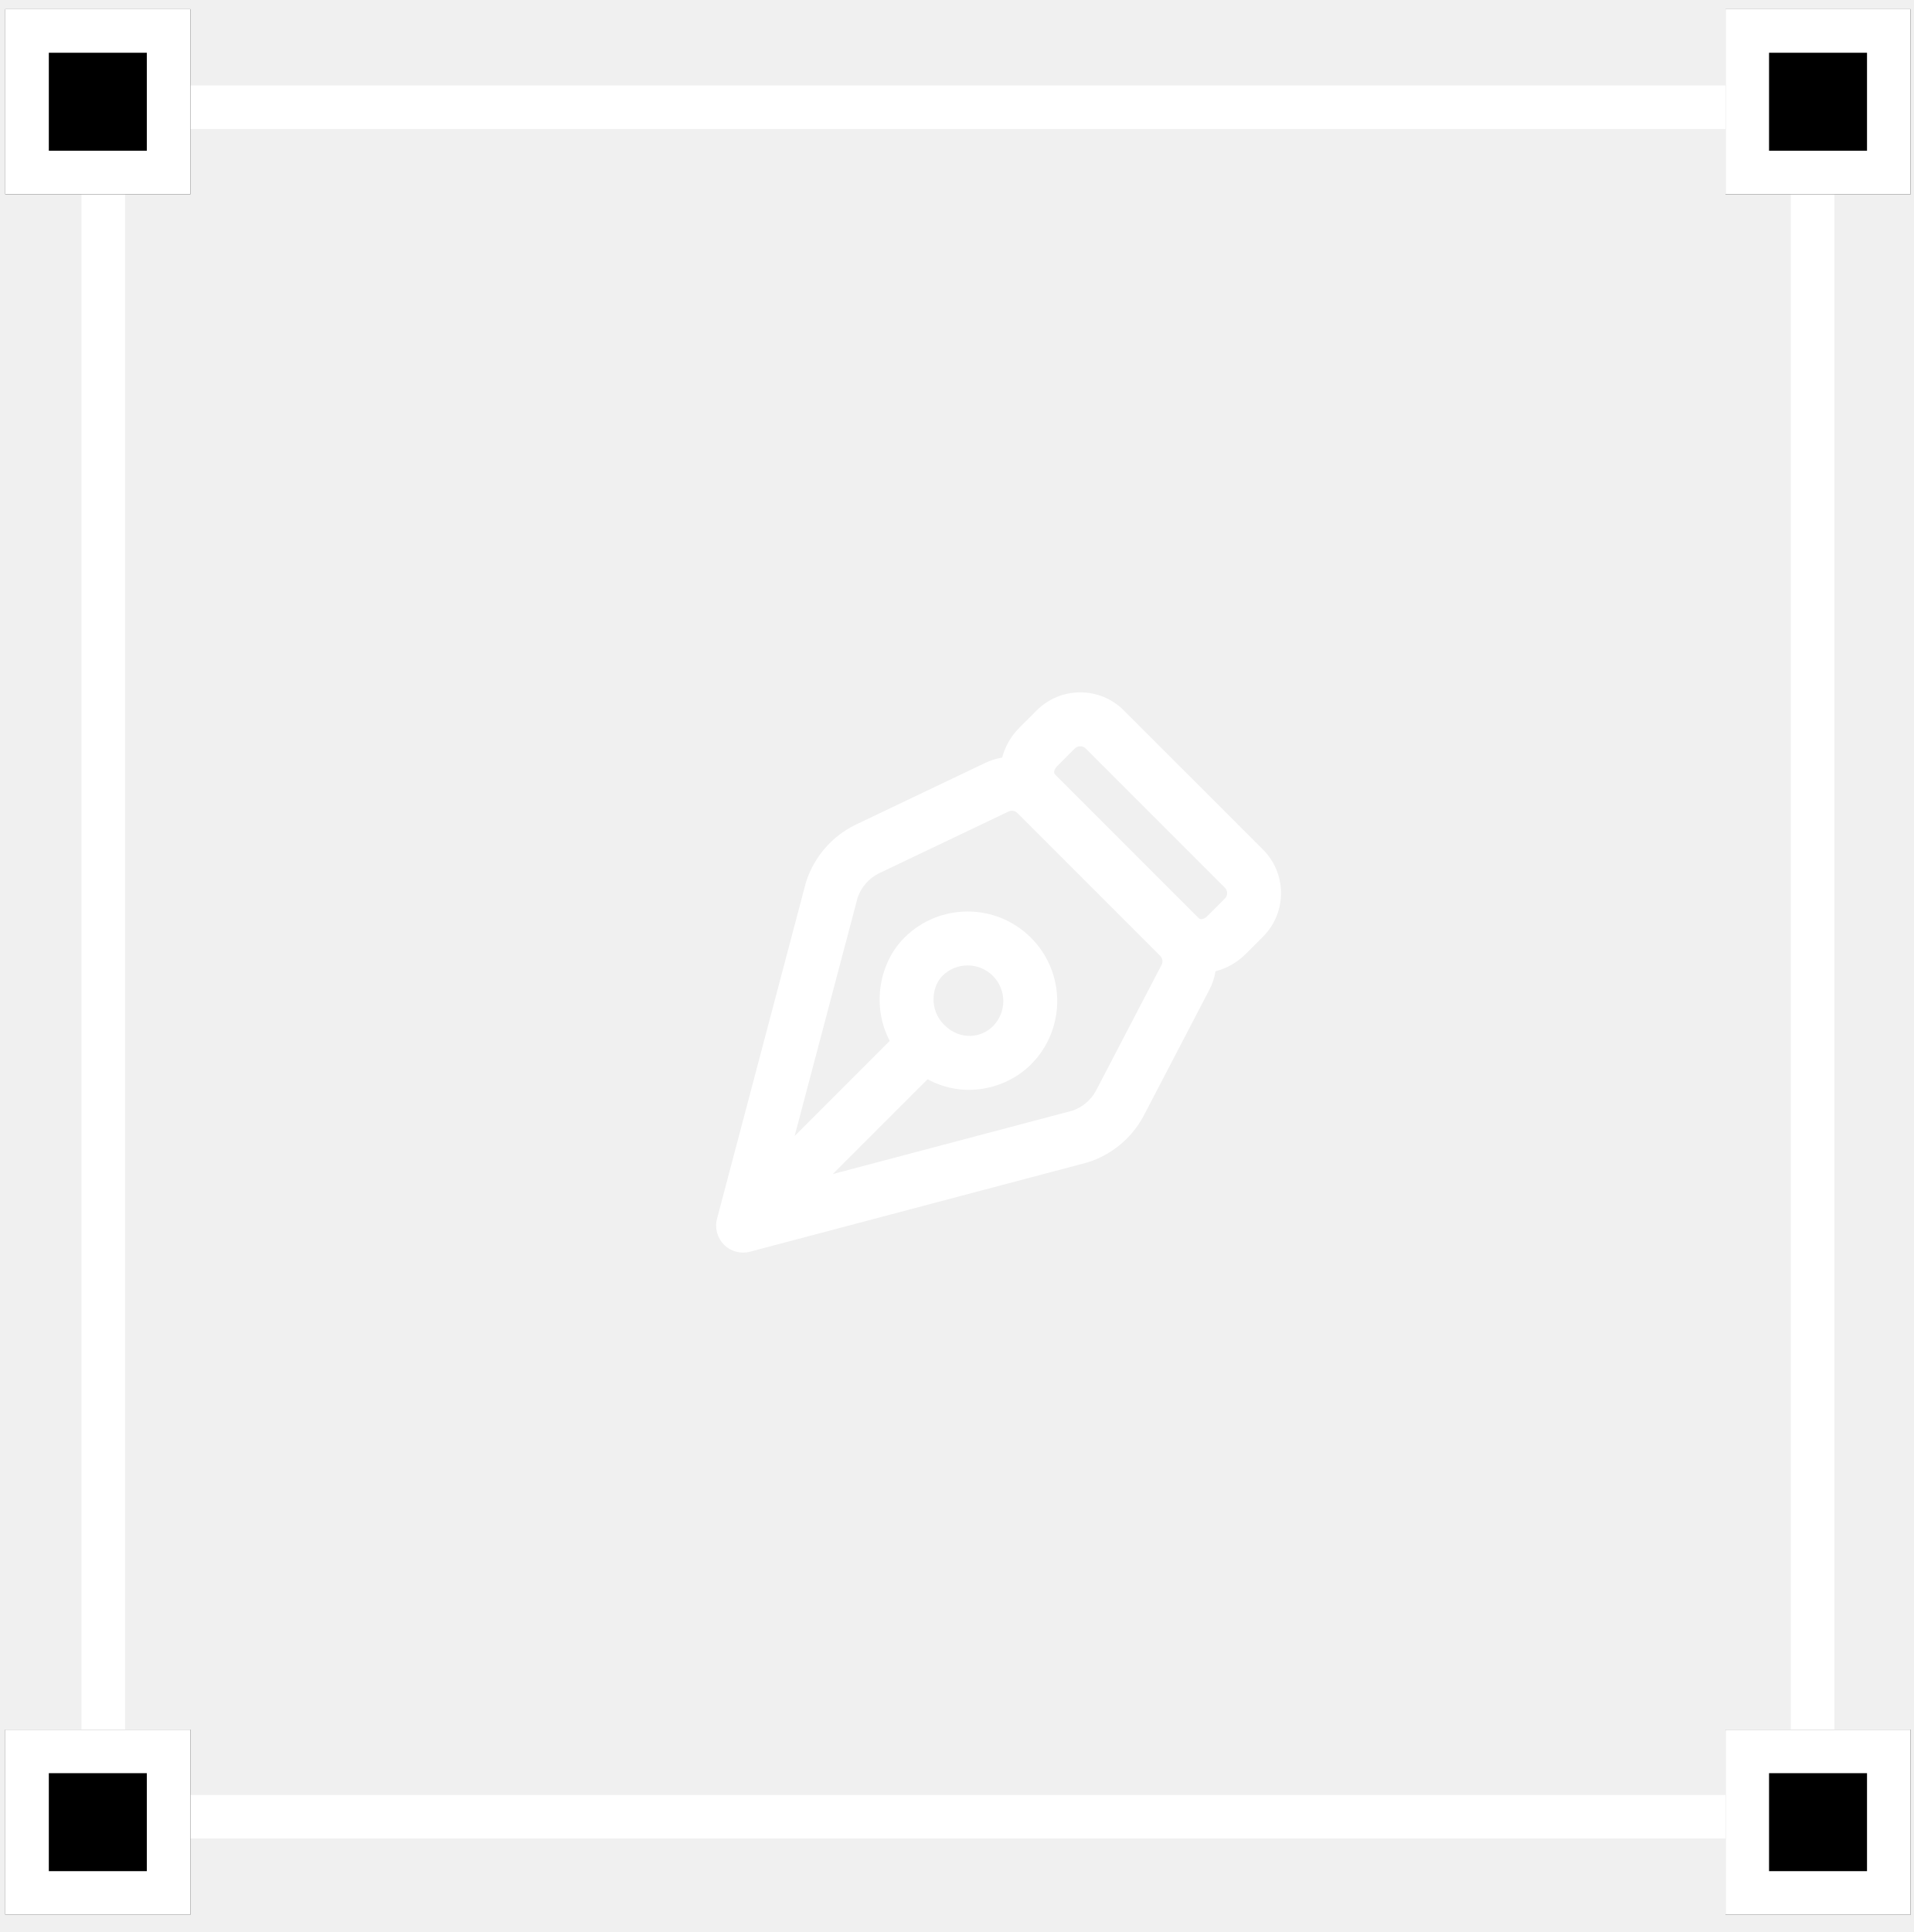
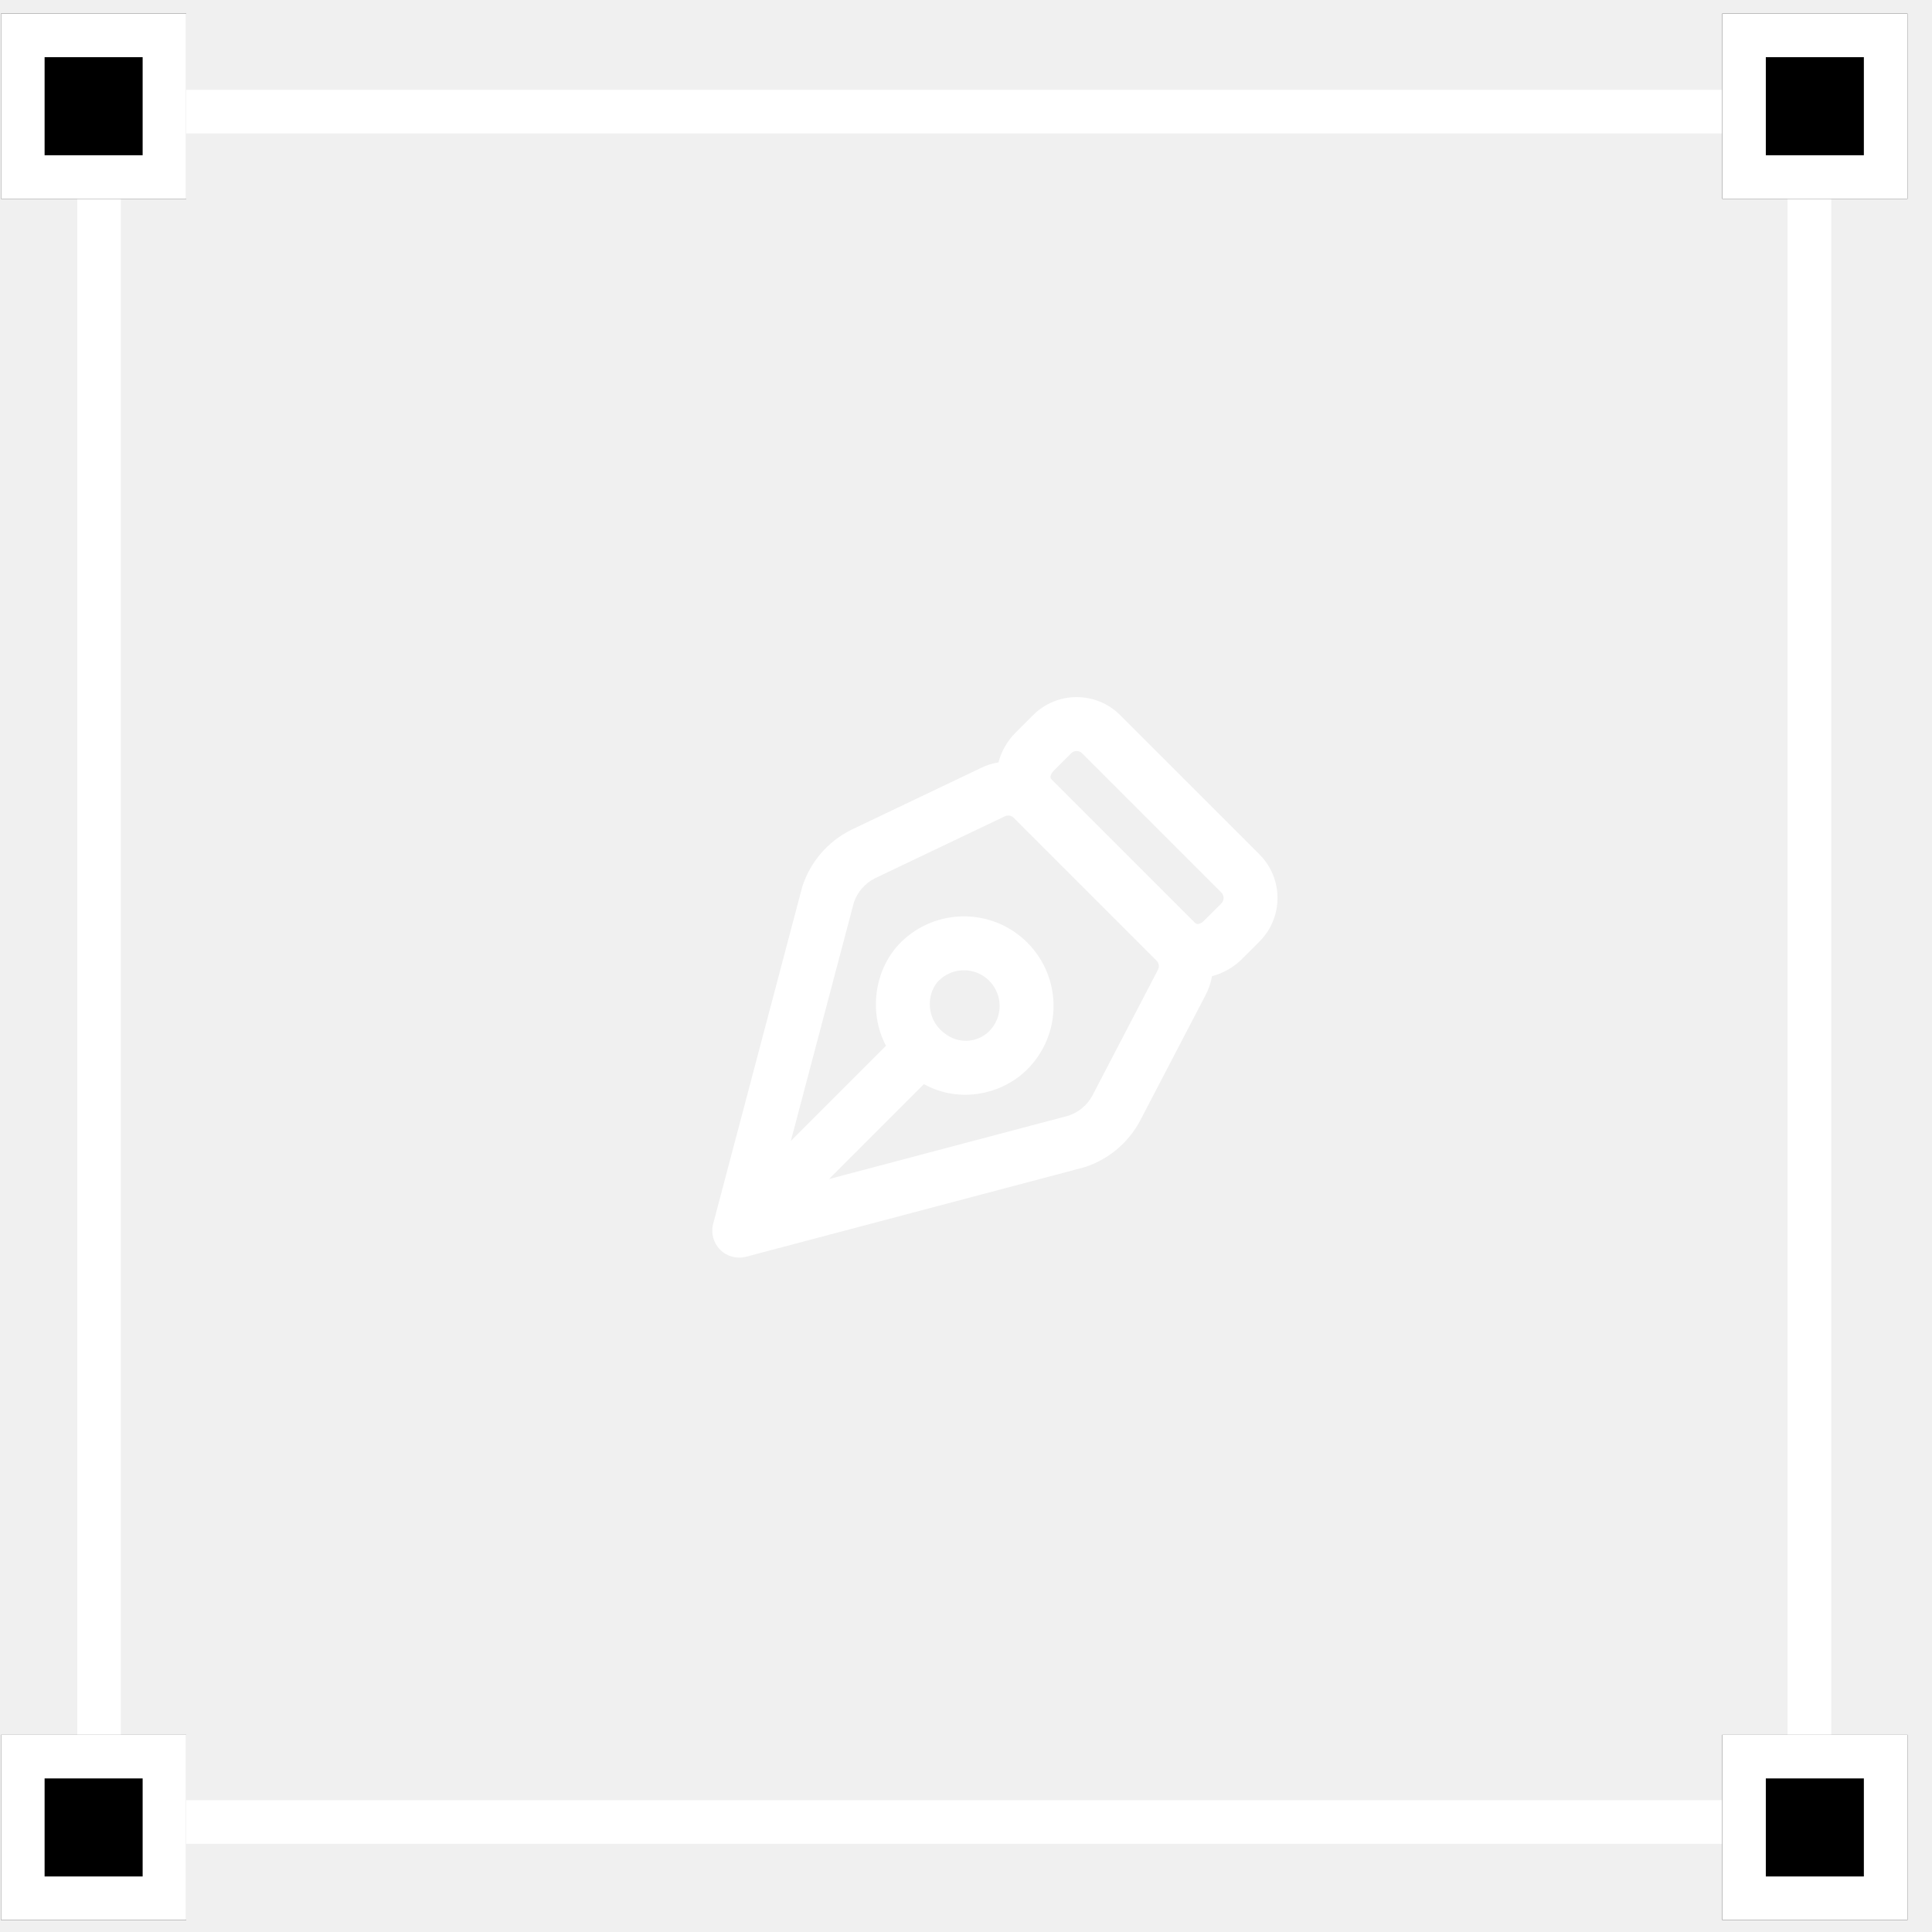
- <svg xmlns="http://www.w3.org/2000/svg" width="104" height="105" viewBox="0 0 104 105" fill="none">
-   <path fill-rule="evenodd" clip-rule="evenodd" d="M97.338 7.01H6.797V97.551H97.338V7.01ZM4.43 4.642V99.918H99.705V4.642H4.43Z" fill="white" />
-   <path d="M0.287 0.5H10.347V10.56H0.287V0.5Z" fill="black" />
-   <path fill-rule="evenodd" clip-rule="evenodd" d="M7.98 2.867H2.654V8.193H7.98V2.867ZM0.287 0.5V10.56H10.347V0.5H0.287Z" fill="white" />
-   <path d="M0.287 94.001H10.347V104.061H0.287V94.001Z" fill="black" />
-   <path fill-rule="evenodd" clip-rule="evenodd" d="M7.98 96.368H2.654V101.693H7.98V96.368ZM0.287 94.001V104.061H10.347V94.001H0.287Z" fill="white" />
-   <path d="M93.788 0.5H103.848V10.56H93.788V0.5Z" fill="black" />
-   <path fill-rule="evenodd" clip-rule="evenodd" d="M101.48 2.867H96.155V8.193H101.48V2.867ZM93.788 0.5V10.56H103.848V0.5H93.788Z" fill="white" />
-   <path d="M93.788 94.001H103.848V104.061H93.788V94.001Z" fill="black" />
-   <path fill-rule="evenodd" clip-rule="evenodd" d="M101.48 96.368H96.155V101.693H101.48V96.368ZM93.788 94.001V104.061H103.848V94.001H93.788Z" fill="white" />
-   <path fill-rule="evenodd" clip-rule="evenodd" d="M39.353 67.648C38.985 67.28 38.84 66.742 38.973 66.238L43.796 47.99C43.803 47.964 43.811 47.938 43.819 47.912C44.252 46.578 45.202 45.474 46.456 44.847L46.48 44.835L53.517 41.479C53.824 41.327 54.145 41.226 54.471 41.174C54.629 40.568 54.956 40.002 55.403 39.554L56.349 38.609C57.656 37.301 59.777 37.301 61.084 38.609L68.648 46.172C69.956 47.48 69.956 49.6 68.648 50.908L67.703 51.853C67.249 52.306 66.679 52.631 66.069 52.785C66.011 53.144 65.893 53.497 65.714 53.83L62.155 60.657L62.144 60.679C61.504 61.858 60.436 62.745 59.161 63.16C59.135 63.168 59.109 63.176 59.083 63.183L40.763 68.028C40.259 68.162 39.722 68.017 39.353 67.648ZM63.061 51.948C63.192 52.079 63.221 52.282 63.133 52.445L63.121 52.467L59.564 59.291C59.287 59.795 58.833 60.177 58.29 60.362L45.265 63.808L50.419 58.654C52.397 59.737 54.691 59.195 56.038 57.849C57.939 55.948 57.939 52.865 56.038 50.965C54.136 49.063 51.054 49.063 49.153 50.965C47.796 52.321 47.356 54.654 48.36 56.571L43.192 61.738L46.617 48.782C46.811 48.215 47.219 47.744 47.756 47.473L54.788 44.118L54.813 44.106C54.974 44.025 55.169 44.057 55.297 44.184L63.061 51.948ZM57.368 42.113L65.132 49.877C65.174 49.919 65.206 49.935 65.227 49.943C65.248 49.951 65.273 49.956 65.306 49.954C65.372 49.951 65.497 49.916 65.631 49.782L66.576 48.837C66.74 48.673 66.74 48.407 66.576 48.244L59.013 40.68C58.849 40.517 58.584 40.517 58.42 40.68L57.475 41.626C57.334 41.766 57.3 41.893 57.296 41.955C57.294 41.985 57.299 42.007 57.305 42.024C57.312 42.041 57.327 42.071 57.368 42.113ZM51.311 55.691C52.2 56.58 53.349 56.395 53.966 55.778C54.723 55.02 54.723 53.793 53.966 53.036C53.209 52.279 51.982 52.279 51.224 53.036C50.638 53.622 50.495 54.875 51.311 55.691Z" fill="white" />
+ <svg xmlns="http://www.w3.org/2000/svg" width="71" height="71" viewBox="0 0 71 71" fill="none">
+   <path fill-rule="evenodd" clip-rule="evenodd" d="M65.694 4.904H4.441V66.157H65.694V4.904ZM2.84 3.302V67.758H67.296V3.302H2.84Z" fill="white" />
+   <path d="M0.037 0.5H6.843V7.306H0.037V0.5Z" fill="black" />
+   <path fill-rule="evenodd" clip-rule="evenodd" d="M5.242 2.101H1.639V5.705H5.242V2.101ZM0.037 0.5V7.306H6.843V0.5H0.037Z" fill="white" />
+   <path d="M0.037 63.755H6.843V70.561H0.037V63.755Z" fill="black" />
+   <path fill-rule="evenodd" clip-rule="evenodd" d="M5.242 65.356H1.639V68.959H5.242V65.356ZM0.037 63.755V70.561H6.843V63.755H0.037Z" fill="white" />
+   <path d="M63.292 0.5H70.098V7.306H63.292V0.5Z" fill="black" />
+   <path fill-rule="evenodd" clip-rule="evenodd" d="M68.496 2.101H64.893V5.705H68.496V2.101ZM63.292 0.5V7.306H70.098V0.5H63.292Z" fill="white" />
+   <path d="M63.292 63.755H70.098V70.561H63.292V63.755Z" fill="black" />
+   <path fill-rule="evenodd" clip-rule="evenodd" d="M68.496 65.356H64.893V68.959H68.496V65.356ZM63.292 63.755V70.561H70.098V63.755H63.292Z" fill="white" />
+   <path fill-rule="evenodd" clip-rule="evenodd" d="M26.466 45.927C26.217 45.678 26.119 45.314 26.209 44.973L29.472 32.628C29.477 32.61 29.482 32.592 29.487 32.575C29.78 31.673 30.423 30.926 31.271 30.502L31.288 30.494L36.048 28.223C36.255 28.12 36.473 28.052 36.693 28.017C36.8 27.606 37.021 27.224 37.324 26.921L37.964 26.282C38.848 25.397 40.283 25.397 41.167 26.282L46.284 31.398C47.169 32.283 47.169 33.717 46.284 34.602L45.645 35.242C45.338 35.548 44.952 35.768 44.54 35.872C44.5 36.114 44.42 36.353 44.299 36.579L41.892 41.197L41.884 41.212C41.451 42.01 40.729 42.61 39.866 42.89C39.849 42.896 39.831 42.901 39.813 42.906L27.42 46.184C27.079 46.275 26.715 46.176 26.466 45.927ZM42.504 35.306C42.593 35.394 42.613 35.531 42.553 35.642L42.545 35.656L40.139 40.273C39.952 40.614 39.644 40.872 39.277 40.998L30.466 43.329L33.952 39.842C35.291 40.575 36.843 40.208 37.753 39.297C39.039 38.011 39.039 35.926 37.753 34.64C36.467 33.354 34.382 33.354 33.096 34.64C32.178 35.558 31.88 37.136 32.559 38.433L29.063 41.929L31.38 33.164C31.511 32.78 31.788 32.462 32.15 32.278L36.908 30.008L36.925 30C37.034 29.946 37.166 29.967 37.252 30.053L42.504 35.306ZM38.654 28.652L43.906 33.904C43.934 33.933 43.956 33.944 43.97 33.949C43.984 33.955 44.001 33.958 44.023 33.957C44.068 33.954 44.153 33.931 44.243 33.84L44.883 33.201C44.994 33.09 44.994 32.91 44.883 32.799L39.766 27.683C39.656 27.572 39.476 27.572 39.365 27.683L38.725 28.322C38.63 28.417 38.607 28.503 38.605 28.545C38.603 28.565 38.606 28.58 38.611 28.592C38.615 28.603 38.625 28.624 38.654 28.652ZM34.555 37.838C35.157 38.439 35.934 38.314 36.352 37.896C36.864 37.384 36.864 36.553 36.352 36.041C35.84 35.529 35.009 35.529 34.497 36.041C34.1 36.438 34.003 37.286 34.555 37.838Z" fill="white" />
</svg>
